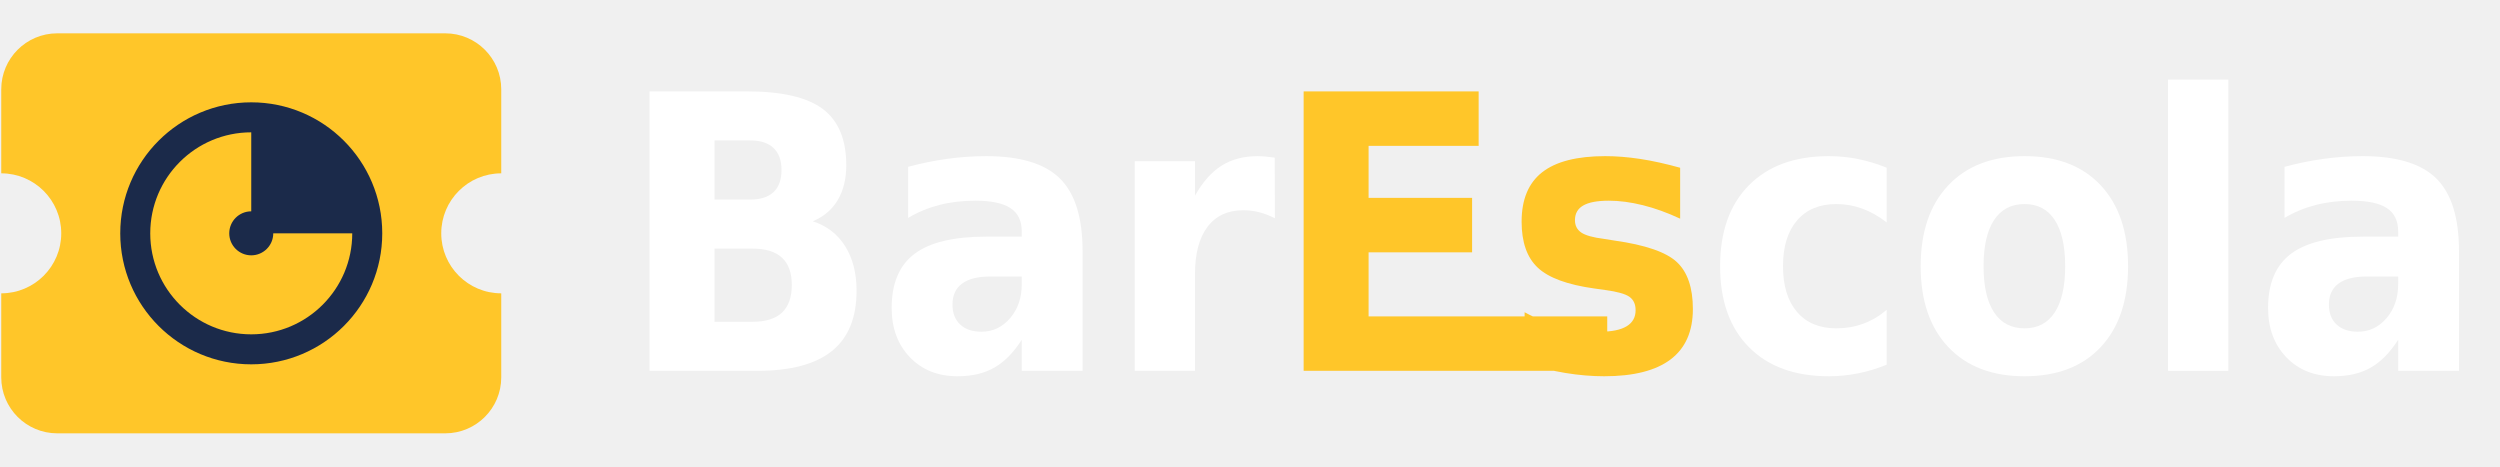
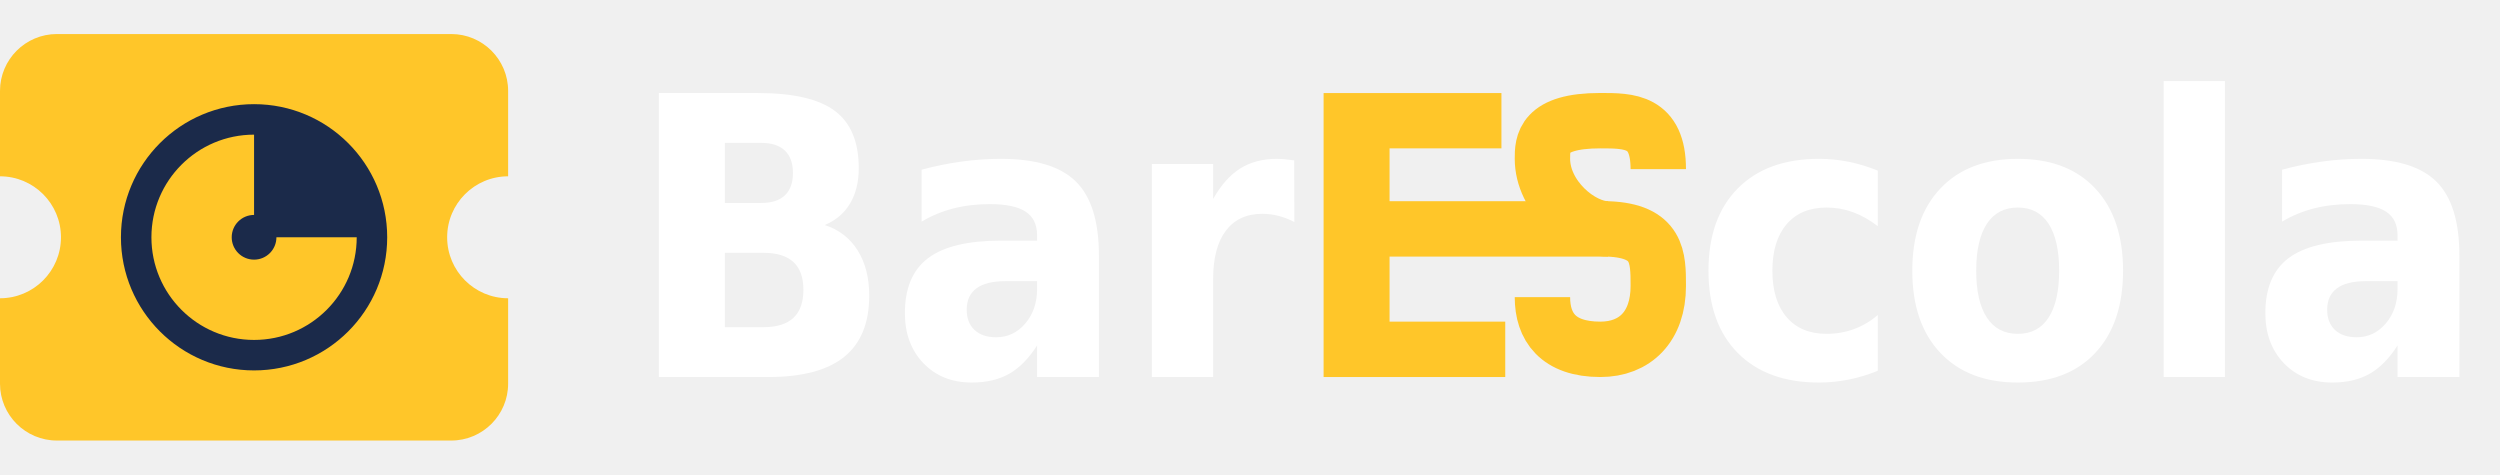
- <svg xmlns="http://www.w3.org/2000/svg" viewBox="0 0 299.7 56.0" width="300" height="56" role="img" aria-label="BarEscola">
+ <svg xmlns="http://www.w3.org/2000/svg" viewBox="0 0 295.2 56.0" width="295" height="56" role="img" aria-label="BarEscola">
  <path d="M6.72,4 H53.28 A6.72,6.72 0 0 1 60.0,10.72 V20.8 A7.2,7.2 0 0 0 60.0,35.2 V45.28 A6.72,6.72 0 0 1 53.28,52 H6.72 A6.72,6.72 0 0 1 0,45.28 V35.2 A7.2,7.2 0 0 0 0,20.8 V10.72 A6.72,6.72 0 0 1 6.72,4 Z" fill="#ffc629" />
  <circle cx="30.0" cy="28.0" r="13.92" fill="none" stroke="#1b2a4a" stroke-width="3.6" />
  <path d="M30.0,28.0 V14.08 A13.92,13.92 0 0 1 43.92,28.0 Z" fill="#1b2a4a" />
  <circle cx="30.0" cy="28.0" r="2.64" fill="#1b2a4a" />
  <path d="M89.88 23.948Q91.722 23.948 92.676 23.05Q93.631 22.151 93.631 20.399Q93.631 18.67 92.676 17.76Q91.722 16.851 89.88 16.851H85.59V23.948ZM90.149 38.615Q92.508 38.615 93.687 37.515Q94.866 36.414 94.866 34.19Q94.866 32.012 93.687 30.922Q92.508 29.833 90.149 29.833H85.59V38.615ZM97.382 26.554Q99.897 27.362 101.268 29.541Q102.638 31.72 102.638 34.887Q102.638 39.738 99.684 42.119Q96.73 44.5 90.711 44.5H77.796V10.966H89.476Q95.765 10.966 98.583 13.077Q101.402 15.188 101.402 19.838Q101.402 22.286 100.38 24.004Q99.358 25.723 97.382 26.554Z" fill="#ffffff" />
  <path d="M118.709 33.18Q116.44 33.18 115.295 34.033Q114.149 34.887 114.149 36.549Q114.149 38.076 115.07 38.941Q115.991 39.806 117.631 39.806Q119.675 39.806 121.067 38.177Q122.46 36.549 122.46 34.101V33.18ZM129.76 30.147V44.5H122.46V40.771Q121 43.062 119.181 44.107Q117.361 45.151 114.756 45.151Q111.229 45.151 109.04 42.872Q106.85 40.592 106.85 36.953Q106.85 32.528 109.59 30.462Q112.33 28.396 118.192 28.396H122.46V27.767Q122.46 25.857 121.101 24.97Q119.742 24.083 116.89 24.083Q114.554 24.083 112.555 24.6Q110.556 25.116 108.826 26.149V20.018Q111.162 19.389 113.509 19.063Q115.856 18.737 118.192 18.737Q124.324 18.737 127.042 21.421Q129.76 24.105 129.76 30.147Z" fill="#ffffff" />
  <path d="M152.839 26.194Q151.873 25.7 150.941 25.464Q150.009 25.229 149.043 25.229Q146.258 25.229 144.753 27.216Q143.248 29.204 143.248 32.91V44.5H136.016V19.344H143.248V23.477Q144.641 21.006 146.449 19.872Q148.257 18.737 150.795 18.737Q151.154 18.737 151.581 18.771Q152.008 18.805 152.816 18.917Z" fill="#ffffff" />
-   <path d="M226.254 20.13V26.688Q224.794 25.565 223.3 25.026Q221.806 24.487 220.212 24.487Q217.179 24.487 215.495 26.453Q213.81 28.418 213.81 31.944Q213.81 35.471 215.495 37.436Q217.179 39.401 220.212 39.401Q221.919 39.401 223.446 38.84Q224.973 38.278 226.254 37.178V43.759Q224.569 44.455 222.817 44.803Q221.065 45.151 219.313 45.151Q213.181 45.151 209.722 41.659Q206.263 38.166 206.263 31.944Q206.263 25.723 209.722 22.23Q213.181 18.737 219.313 18.737Q221.088 18.737 222.817 19.085Q224.547 19.434 226.254 20.13Z" fill="#ffffff" />
-   <path d="M242.797 24.487Q240.393 24.487 239.136 26.408Q237.878 28.328 237.878 31.944Q237.878 35.561 239.136 37.481Q240.393 39.401 242.797 39.401Q245.178 39.401 246.424 37.481Q247.671 35.561 247.671 31.944Q247.671 28.328 246.424 26.408Q245.178 24.487 242.797 24.487ZM242.797 18.737Q248.659 18.737 251.938 22.241Q255.218 25.745 255.218 31.944Q255.218 38.144 251.938 41.647Q248.659 45.151 242.797 45.151Q236.957 45.151 233.644 41.647Q230.331 38.144 230.331 31.944Q230.331 25.745 233.644 22.241Q236.957 18.737 242.797 18.737Z" fill="#ffffff" />
-   <path d="M260.013 9.551H267.246V44.5H260.013Z" fill="#ffffff" />
-   <path d="M283.879 33.18Q281.61 33.18 280.465 34.033Q279.319 34.887 279.319 36.549Q279.319 38.076 280.24 38.941Q281.161 39.806 282.8 39.806Q284.844 39.806 286.237 38.177Q287.63 36.549 287.63 34.101V33.18ZM294.929 30.147V44.5H287.63V40.771Q286.17 43.062 284.35 44.107Q282.531 45.151 279.925 45.151Q276.399 45.151 274.209 42.872Q272.019 40.592 272.019 36.953Q272.019 32.528 274.759 30.462Q277.5 28.396 283.362 28.396H287.63V27.767Q287.63 25.857 286.271 24.97Q284.912 24.083 282.059 24.083Q279.723 24.083 277.724 24.6Q275.725 25.116 273.996 26.149V20.018Q276.332 19.389 278.679 19.063Q281.026 18.737 283.362 18.737Q289.494 18.737 292.212 21.421Q294.929 24.105 294.929 30.147Z" fill="#ffffff" />
-   <path d="M156.287 10.966H177.288V17.502H164.081V23.746H176.502V30.282H164.081V37.964H177.737V44.5H156.287ZM201.468 20.13V26.239Q199.154 25.161 196.987 24.622Q194.819 24.083 192.91 24.083Q190.844 24.083 189.844 24.656Q188.845 25.229 188.845 26.419Q188.845 27.385 189.597 27.901Q190.349 28.418 192.326 28.665L193.584 28.867Q199.154 29.653 201.075 31.45Q202.995 33.247 202.995 37.088Q202.995 41.108 200.322 43.13Q197.649 45.151 192.348 45.151Q190.102 45.151 187.71 44.758Q185.318 44.365 182.803 43.579V37.47Q184.959 38.638 187.239 39.222Q189.518 39.806 191.854 39.806Q193.966 39.806 195.044 39.154Q196.122 38.503 196.122 37.223Q196.122 36.145 195.381 35.617Q194.639 35.089 192.438 34.797L191.158 34.617Q186.329 33.943 184.386 32.124Q182.443 30.305 182.443 26.599Q182.443 22.601 184.914 20.669Q187.385 18.737 192.483 18.737Q194.482 18.737 196.683 19.074Q198.885 19.411 201.468 20.13ZM177.513 44.5V37.964H192.719V44.5Z" fill="#ffc629" />
+   <path d="M156.29,44.50 L177.74,44.50 L177.74,37.96 L164.08,37.96 L164.08,17.50 L177.29,17.50 L177.29,10.97 L156.29,10.97 Z" fill="#ffc629" />
+   <path d="M195.81,19.95 C195.81,14.23 192.39,14.23 188.97,14.23 C182.13,14.23 182.13,16.93 182.13,18.73 C182.13,23.20 186.62,27.01 189.87,27.01" fill="none" stroke="#ffc629" stroke-width="6.54" />
+   <path d="M162.15,27.01 L189.87,27.01 C195.81,27.24 195.81,30.38 195.81,33.75 C195.81,38.54 193.07,41.23 188.97,41.23 C183.93,41.23 182.13,38.54 182.13,35.07" fill="none" stroke="#ffc629" stroke-width="6.54" />
+   <path d="M221.727 20.13V26.688Q220.267 25.565 218.774 25.026Q217.28 24.487 215.685 24.487Q212.653 24.487 210.969 26.453Q209.284 28.418 209.284 31.944Q209.284 35.471 210.969 37.436Q212.653 39.401 215.685 39.401Q217.392 39.401 218.92 38.84Q220.447 38.278 221.727 37.178V43.759Q220.043 44.455 218.291 44.803Q216.539 45.151 214.787 45.151Q208.655 45.151 205.196 41.659Q201.737 38.166 201.737 31.944Q201.737 25.723 205.196 22.23Q208.655 18.737 214.787 18.737Q216.561 18.737 218.291 19.085Q220.02 19.434 221.727 20.13Z" fill="#ffffff" />
+   <path d="M238.27 24.487Q235.867 24.487 234.609 26.408Q233.351 28.328 233.351 31.944Q233.351 35.561 234.609 37.481Q235.867 39.401 238.27 39.401Q240.651 39.401 241.898 37.481Q243.144 35.561 243.144 31.944Q243.144 28.328 241.898 26.408Q240.651 24.487 238.27 24.487ZM238.27 18.737Q244.133 18.737 247.412 22.241Q250.691 25.745 250.691 31.944Q250.691 38.144 247.412 41.647Q244.133 45.151 238.27 45.151Q232.43 45.151 229.117 41.647Q225.804 38.144 225.804 31.944Q225.804 25.745 229.117 22.241Q232.43 18.737 238.27 18.737Z" fill="#ffffff" />
+   <path d="M255.487 9.551H262.719V44.5H255.487Z" fill="#ffffff" />
+   <path d="M279.352 33.18Q277.084 33.18 275.938 34.033Q274.793 34.887 274.793 36.549Q274.793 38.076 275.714 38.941Q276.634 39.806 278.274 39.806Q280.318 39.806 281.711 38.177Q283.103 36.549 283.103 34.101V33.18ZM290.403 30.147V44.5H283.103V40.771Q281.643 43.062 279.824 44.107Q278.005 45.151 275.399 45.151Q271.873 45.151 269.683 42.872Q267.493 40.592 267.493 36.953Q267.493 32.528 270.233 30.462Q272.973 28.396 278.836 28.396H283.103V27.767Q283.103 25.857 281.744 24.97Q280.385 24.083 277.533 24.083Q275.197 24.083 273.198 24.6Q271.199 25.116 269.469 26.149V20.018Q271.805 19.389 274.153 19.063Q276.5 18.737 278.836 18.737Q284.968 18.737 287.685 21.421Q290.403 24.105 290.403 30.147Z" fill="#ffffff" />
</svg>
